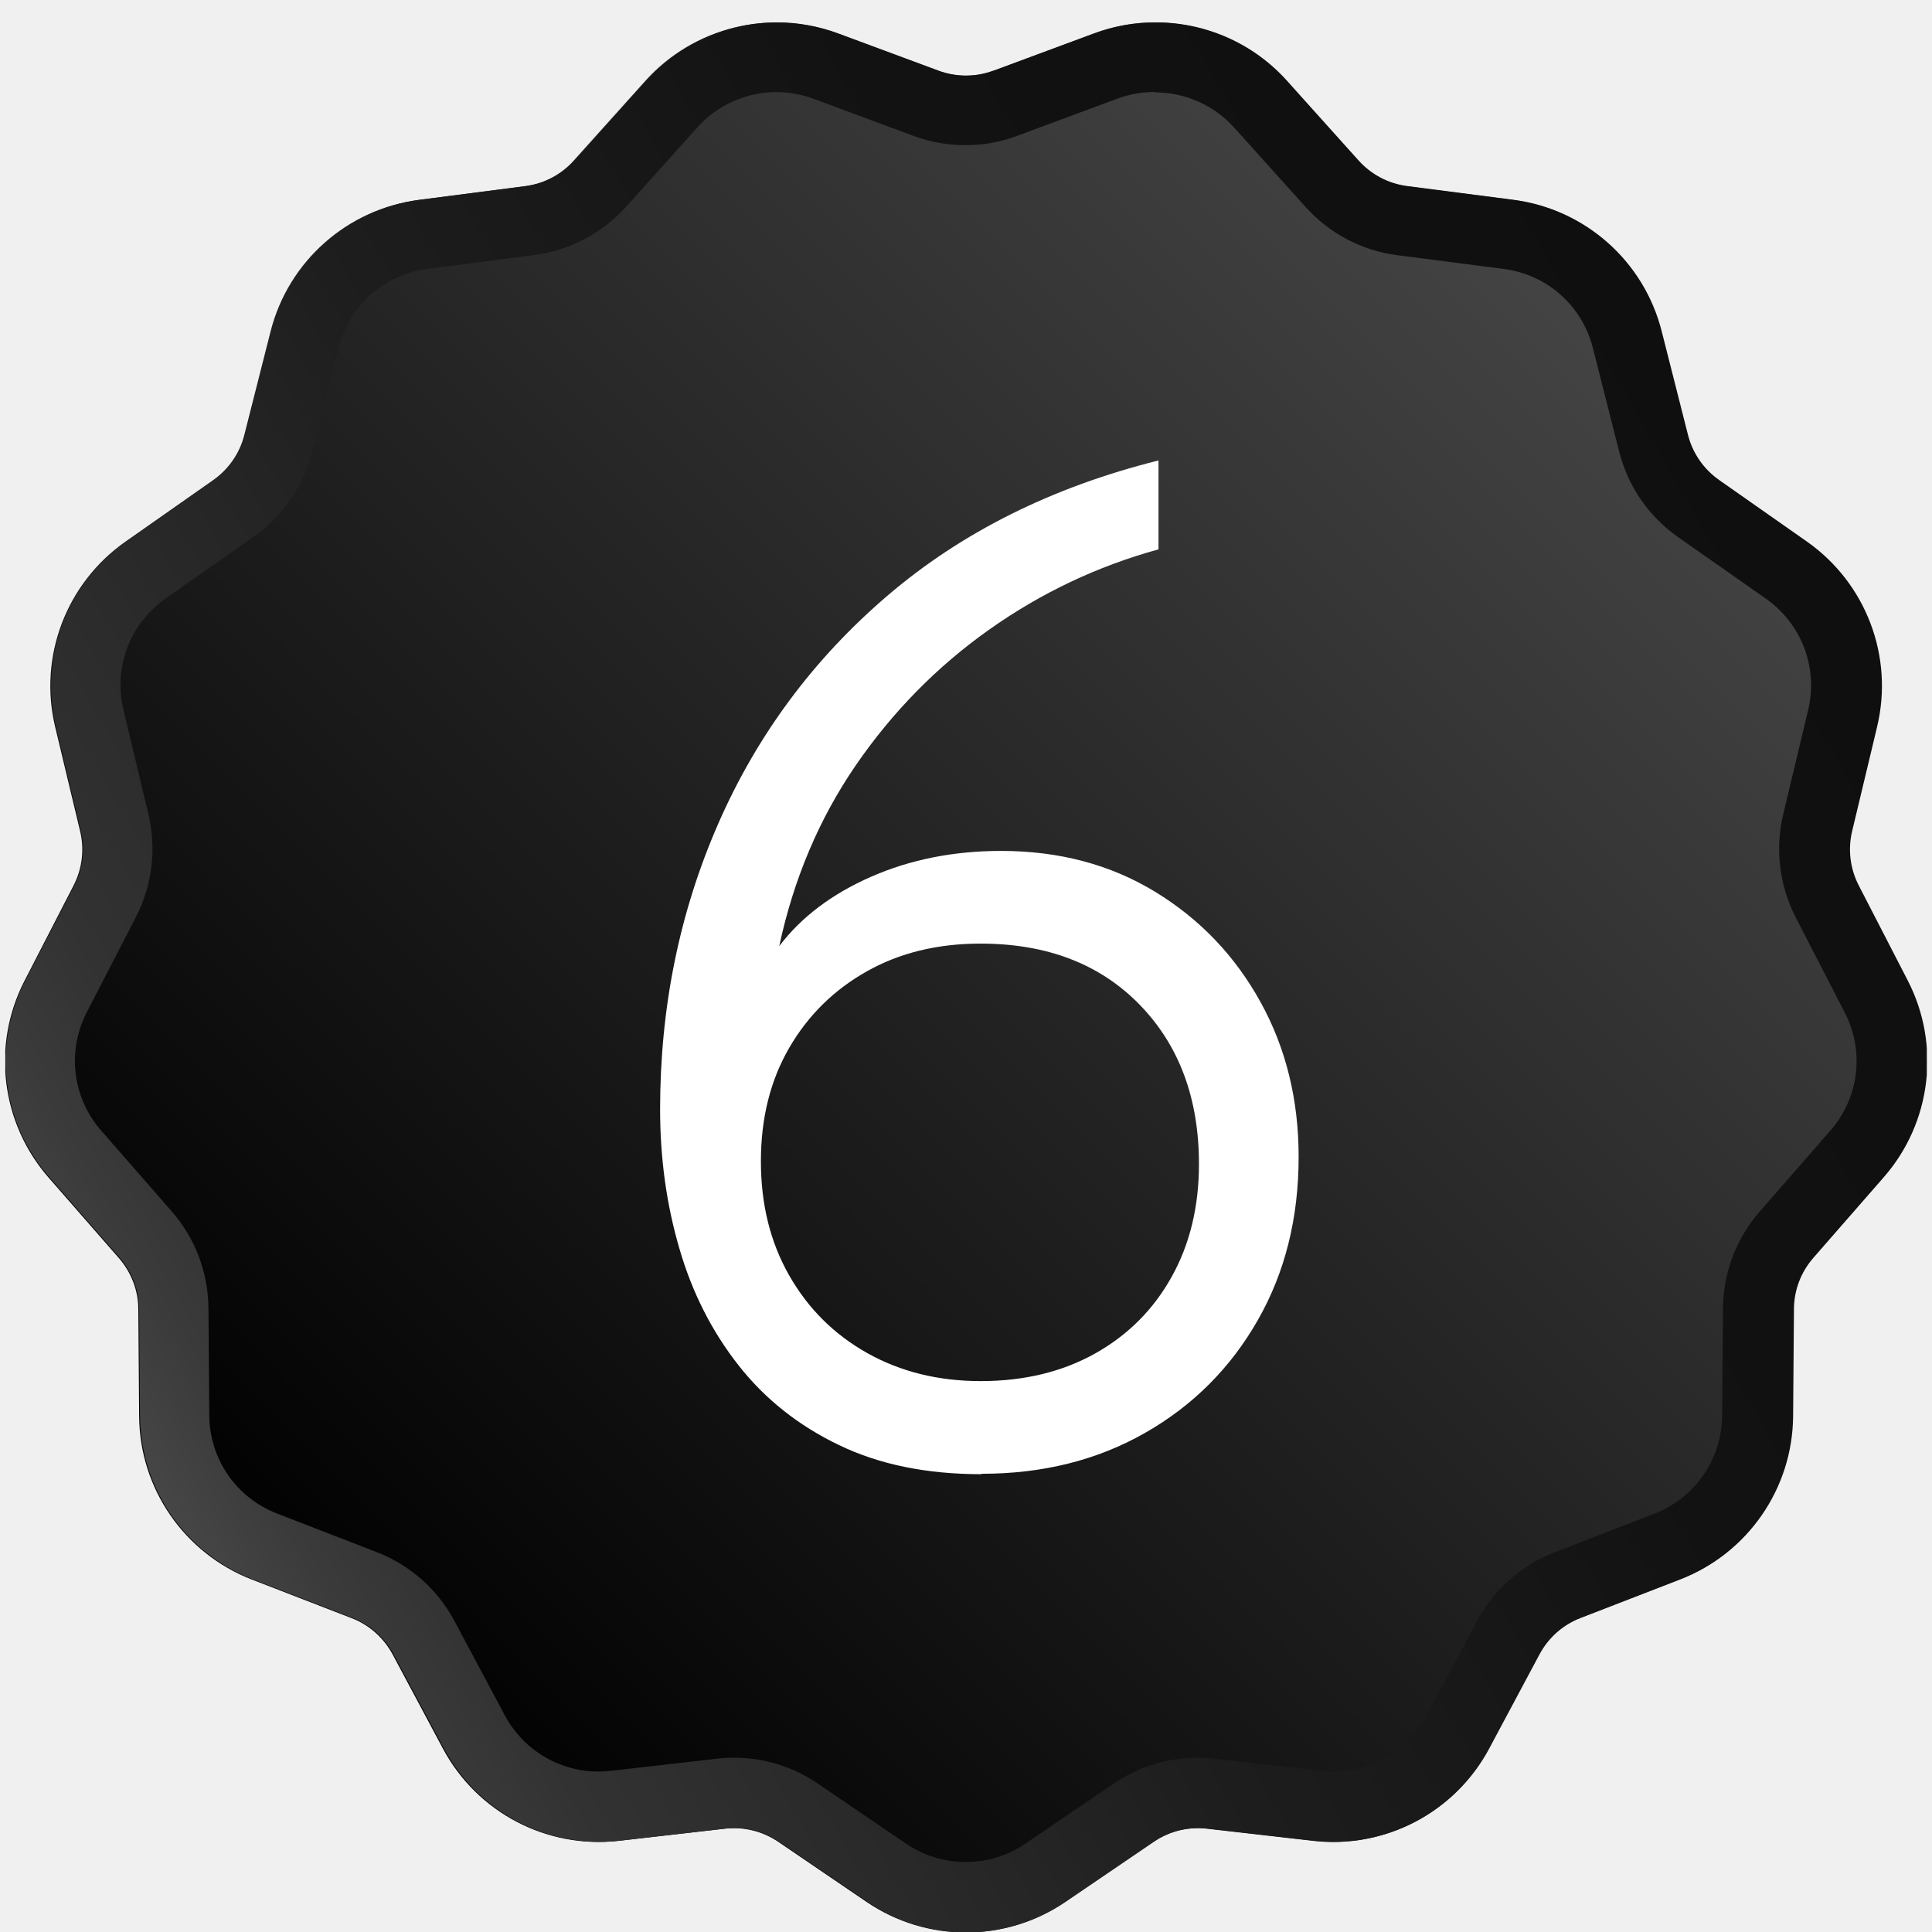
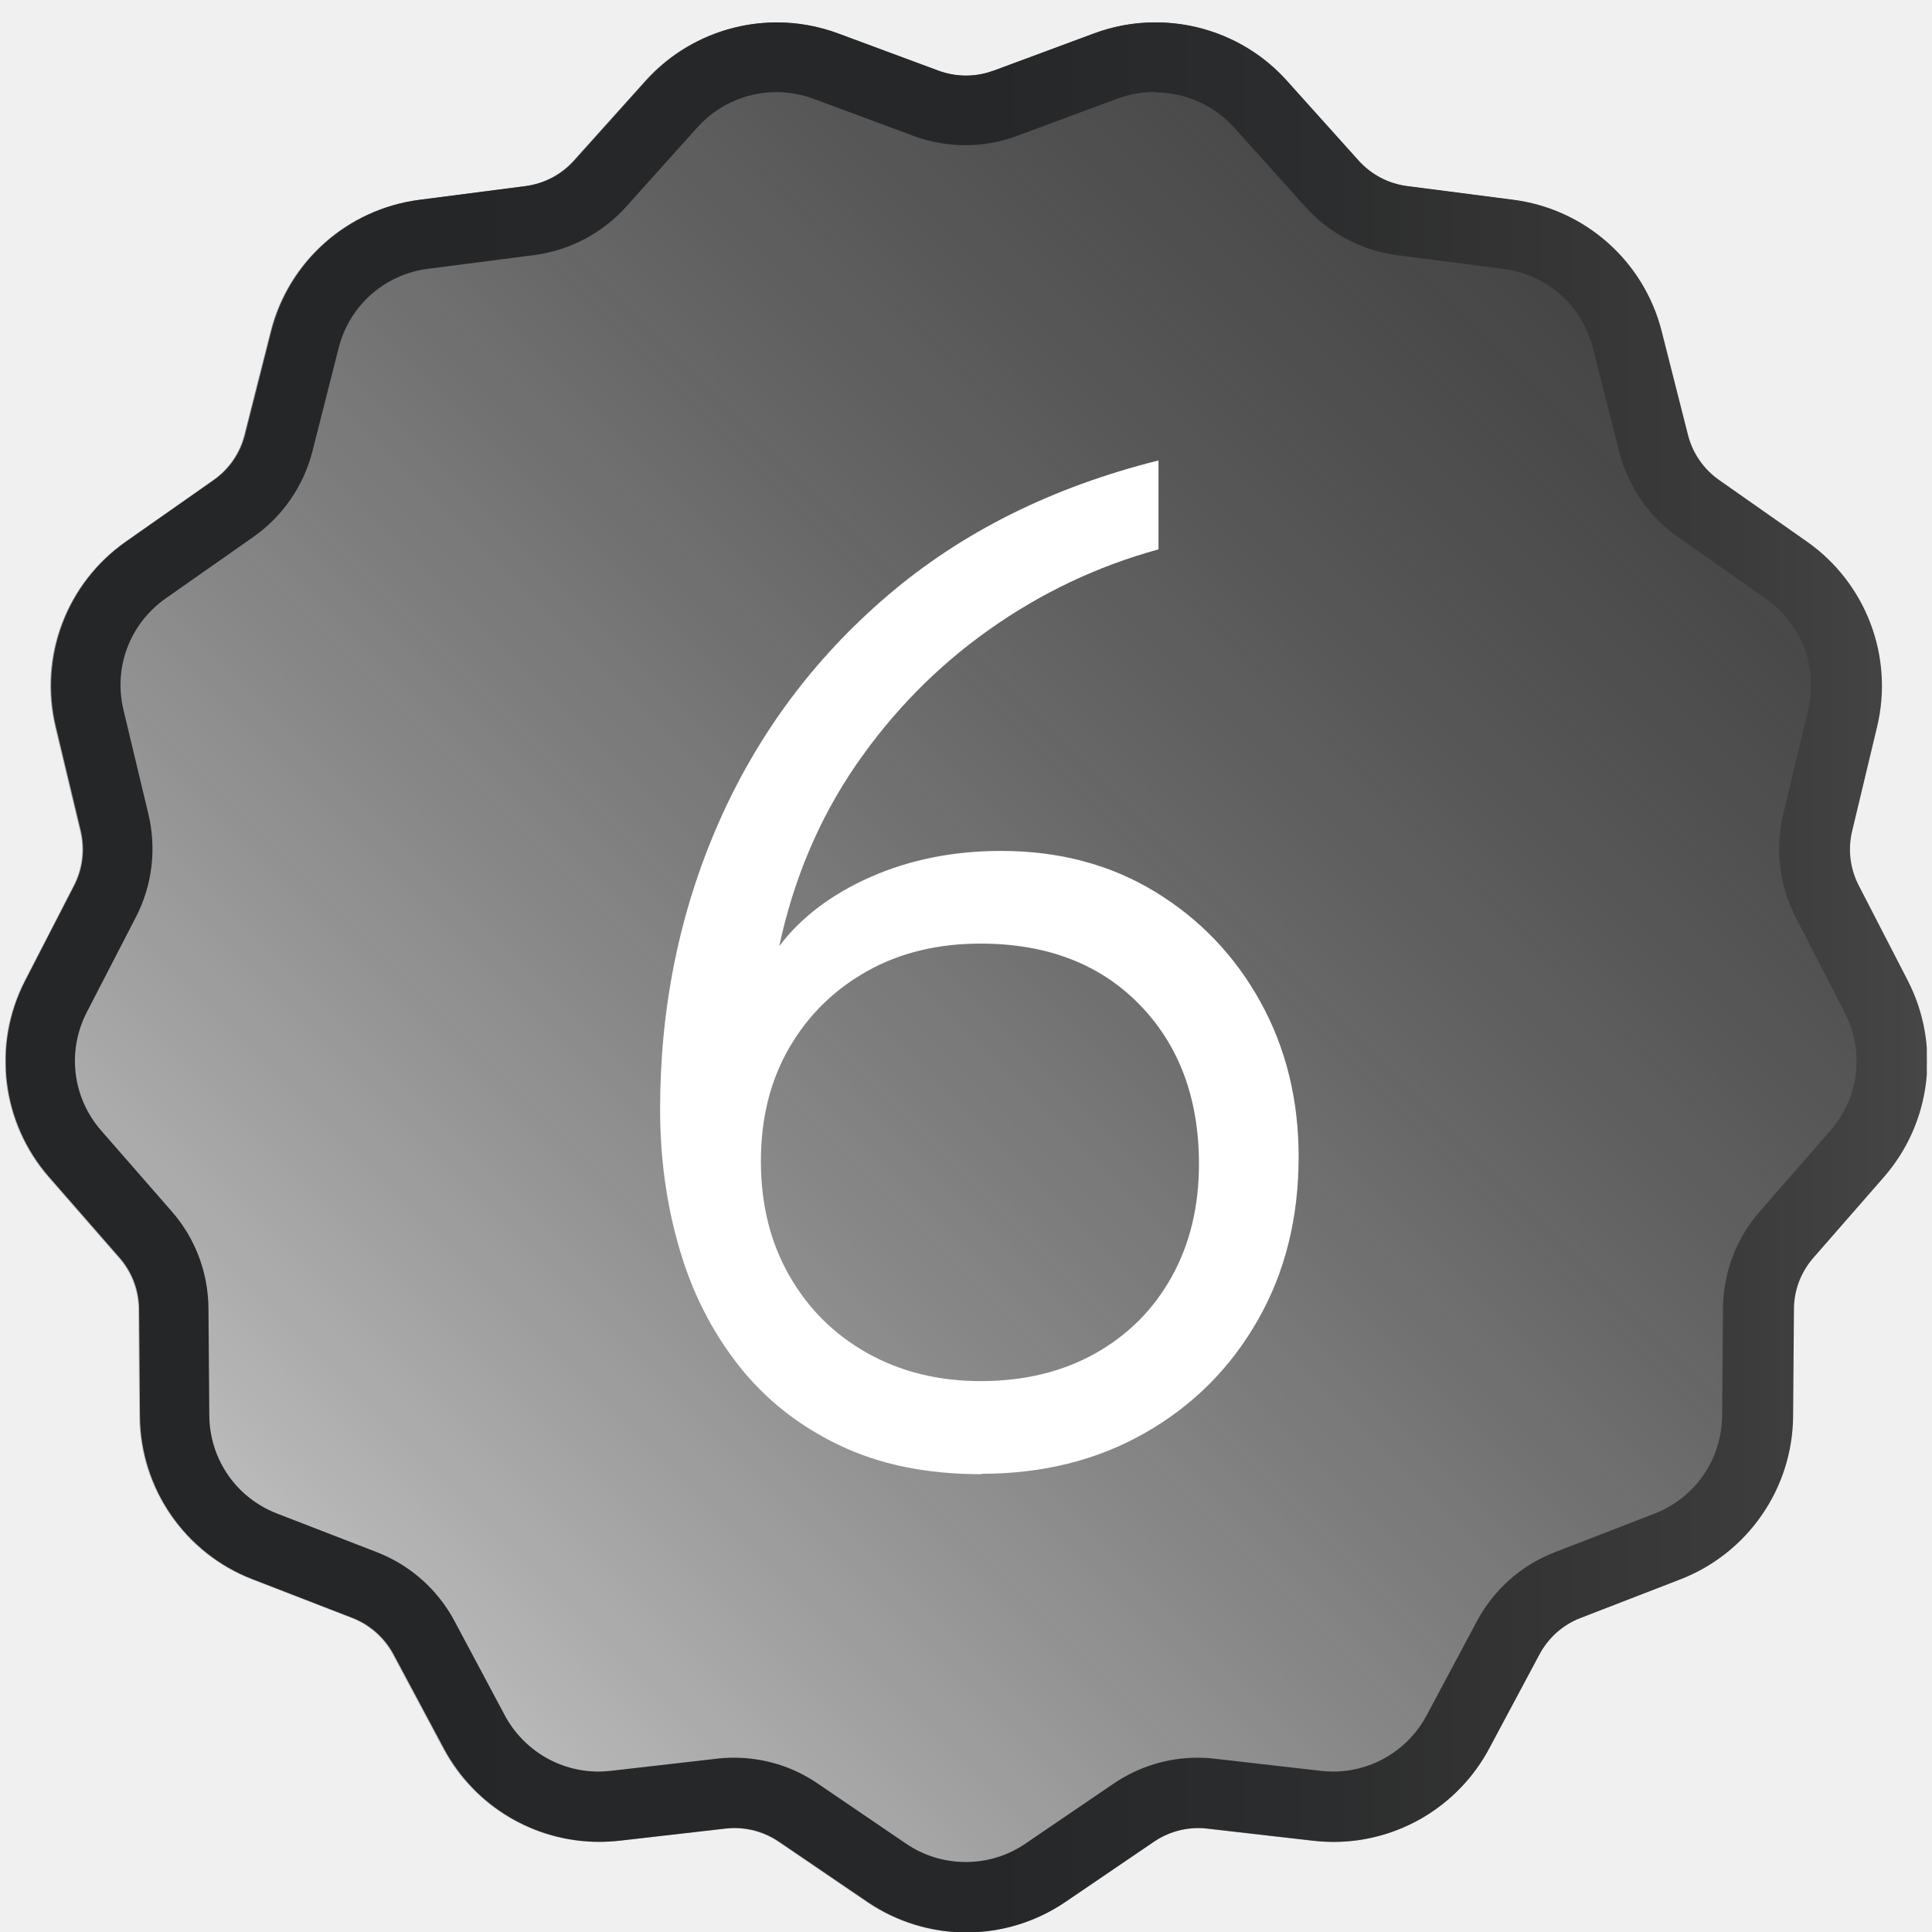
<svg xmlns="http://www.w3.org/2000/svg" xmlns:xlink="http://www.w3.org/1999/xlink" id="track8-keys" width="138" height="138" viewBox="0 0 138 138">
  <defs>
-     <linearGradient id="Unbenannter_Verlauf_39" data-name="Unbenannter Verlauf 39" x1="20.17" y1="115.27" x2="117.08" y2="18.36" gradientUnits="userSpaceOnUse">
-       <stop offset="0" stop-color="#000" />
-       <stop offset="1" stop-color="#464646" />
+     <linearGradient id="Unbenannter_Verlauf_962" data-name="Unbenannter Verlauf 962" x1="20.17" y1="115.27" x2="117.08" y2="18.36" gradientUnits="userSpaceOnUse">
+       <stop offset="0" stop-color="#000" stop-opacity=".2" />
+       <stop offset=".49" stop-color="#222" stop-opacity=".59" />
+       <stop offset=".96" stop-color="#464646" />
    </linearGradient>
-     <linearGradient id="Unbenannter_Verlauf_892" data-name="Unbenannter Verlauf 892" x1="128.05" y1="33.72" x2="9.27" y2="102.3" gradientUnits="userSpaceOnUse">
-       <stop offset="0" stop-color="#0f0f0f" />
-       <stop offset=".31" stop-color="#121212" />
-       <stop offset=".59" stop-color="#1d1d1d" />
-       <stop offset=".86" stop-color="#303030" />
-       <stop offset=".89" stop-color="#323232" />
-       <stop offset=".95" stop-color="#3b3b3b" />
+     <linearGradient id="Unbenannter_Verlauf_937" data-name="Unbenannter Verlauf 937" x1="0" y1="68.22" x2="137.25" y2="68.22" gradientUnits="userSpaceOnUse">
+       <stop offset="0" stop-color="#242628" />
+       <stop offset=".51" stop-color="#252729" />
+       <stop offset=".69" stop-color="#2c2d2e" />
+       <stop offset=".76" stop-color="#323232" />
+       <stop offset=".9" stop-color="#3b3b3b" />
      <stop offset="1" stop-color="#464646" />
    </linearGradient>
    <symbol id="encoder-dark" viewBox="0 0 137.25 136.43">
      <g id="encoder-dark-2" data-name="encoder-dark">
-         <path d="M70.59,3.45l7.17-2.66c4.84-1.8,10.29-.45,13.74,3.39l5.11,5.69c.9,1.01,2.14,1.65,3.48,1.83l7.58.98c5.12.66,9.32,4.38,10.59,9.38l1.88,7.41c.33,1.31,1.12,2.46,2.23,3.23l6.26,4.39c4.23,2.96,6.22,8.21,5.02,13.23l-1.78,7.44c-.31,1.31-.15,2.7.47,3.9l3.5,6.8c2.37,4.59,1.69,10.16-1.71,14.04l-5.03,5.76c-.89,1.02-1.38,2.32-1.39,3.67l-.06,7.65c-.04,5.16-3.22,9.78-8.04,11.64l-7.13,2.76c-1.26.49-2.3,1.41-2.94,2.6l-3.6,6.74c-2.43,4.55-7.4,7.16-12.53,6.57l-7.6-.87c-1.34-.15-2.7.18-3.81.94l-6.32,4.3c-4.27,2.9-9.88,2.9-14.15,0l-6.32-4.3c-1.12-.76-2.47-1.09-3.81-.94l-7.6.87c-5.13.58-10.09-2.02-12.53-6.57l-3.6-6.74c-.64-1.19-1.68-2.12-2.94-2.6l-7.13-2.76c-4.81-1.87-8-6.48-8.04-11.64l-.06-7.65c0-1.35-.5-2.65-1.39-3.67l-5.03-5.76c-3.39-3.89-4.07-9.46-1.71-14.04l3.5-6.8c.62-1.2.79-2.58.47-3.9l-1.78-7.44c-1.2-5.02.79-10.26,5.02-13.23l6.26-4.39c1.11-.78,1.9-1.92,2.23-3.23l1.88-7.41c1.27-5,5.47-8.72,10.59-9.38l7.58-.98c1.34-.17,2.57-.82,3.48-1.83l5.11-5.69c3.45-3.84,8.9-5.18,13.74-3.39l7.17,2.66c1.27.47,2.66.47,3.93,0Z" fill="url(#Unbenannter_Verlauf_39)" fill-rule="evenodd" />
-         <path d="M82.13,5c2.15,0,4.21.92,5.64,2.51l5.11,5.68c1.7,1.89,4.03,3.12,6.56,3.44l7.58.98c3.11.4,5.61,2.62,6.38,5.66l1.88,7.41c.63,2.47,2.12,4.63,4.21,6.09l6.26,4.39c2.56,1.8,3.75,4.93,3.02,7.97l-1.78,7.44c-.59,2.48-.27,5.09.89,7.35l3.5,6.79c1.44,2.78,1.03,6.11-1.03,8.46l-5.03,5.76c-1.68,1.92-2.61,4.38-2.63,6.92l-.06,7.65c-.02,3.13-1.92,5.88-4.84,7.02l-7.13,2.76c-2.37.92-4.34,2.66-5.54,4.91l-3.6,6.74c-1.32,2.47-3.88,4.01-6.69,4.01-.29,0-.58-.02-.86-.05l-7.6-.87c-.4-.05-.81-.07-1.21-.07-2.14,0-4.21.64-5.98,1.84l-6.32,4.3c-1.26.86-2.74,1.31-4.26,1.31s-3-.45-4.26-1.31l-6.32-4.3c-1.77-1.21-3.84-1.84-5.98-1.84-.4,0-.81.02-1.21.07l-7.6.87c-.29.03-.58.05-.86.05-2.8,0-5.36-1.54-6.69-4.01l-3.6-6.75c-1.2-2.25-3.17-3.99-5.54-4.91l-7.13-2.76c-2.92-1.13-4.82-3.89-4.84-7.02l-.06-7.65c-.02-2.55-.95-5.01-2.63-6.92l-5.03-5.76c-2.06-2.36-2.46-5.68-1.03-8.46l3.51-6.8c1.17-2.26,1.48-4.87.89-7.35l-1.78-7.44c-.73-3.05.46-6.17,3.02-7.97l6.26-4.39c2.08-1.46,3.58-3.63,4.21-6.09l1.88-7.41c.77-3.03,3.28-5.25,6.38-5.65l7.58-.98c2.53-.33,4.86-1.55,6.56-3.44l5.11-5.69c1.44-1.6,3.49-2.51,5.64-2.51.9,0,1.79.16,2.63.47l7.17,2.66c1.19.44,2.43.66,3.7.66s2.51-.22,3.7-.67l7.17-2.66c.85-.31,1.73-.47,2.64-.47M82.13,0c-1.47,0-2.95.26-4.37.79l-7.17,2.66c-.63.24-1.3.35-1.96.35s-1.33-.12-1.96-.35l-7.17-2.66c-1.43-.53-2.91-.79-4.37-.79-3.5,0-6.93,1.47-9.36,4.17l-5.11,5.69c-.9,1.01-2.14,1.65-3.48,1.83l-7.58.98c-5.12.66-9.32,4.38-10.59,9.38l-1.88,7.41c-.33,1.31-1.12,2.46-2.23,3.23l-6.26,4.39c-4.23,2.96-6.22,8.21-5.02,13.23l1.78,7.44c.31,1.32.15,2.7-.47,3.9l-3.5,6.79c-2.37,4.59-1.69,10.16,1.71,14.04l5.03,5.76c.89,1.02,1.38,2.32,1.39,3.67l.06,7.65c.04,5.16,3.22,9.78,8.04,11.64l7.13,2.76c1.26.49,2.3,1.41,2.94,2.6l3.6,6.74c2.21,4.13,6.49,6.66,11.1,6.66.47,0,.95-.03,1.43-.08l7.6-.87c.21-.02.43-.04.64-.04,1.13,0,2.23.34,3.17.98l6.32,4.3c2.13,1.45,4.6,2.18,7.07,2.18s4.94-.73,7.07-2.18l6.32-4.3c.94-.64,2.05-.98,3.17-.98.21,0,.43.01.64.04l7.6.87c.48.05.96.08,1.43.08,4.6,0,8.89-2.53,11.1-6.66l3.6-6.74c.64-1.19,1.68-2.12,2.94-2.6l7.13-2.76c4.81-1.87,8-6.48,8.04-11.64l.06-7.65c0-1.35.5-2.65,1.39-3.67l5.03-5.76c3.4-3.89,4.07-9.46,1.71-14.04l-3.5-6.79c-.62-1.2-.79-2.58-.47-3.9l1.78-7.44c1.2-5.02-.79-10.26-5.02-13.23l-6.26-4.39c-1.11-.78-1.9-1.92-2.23-3.23l-1.88-7.41c-1.27-5-5.47-8.72-10.59-9.38l-7.58-.98c-1.34-.17-2.57-.82-3.48-1.83l-5.11-5.69c-2.43-2.71-5.86-4.17-9.36-4.17h0Z" fill="url(#Unbenannter_Verlauf_892)" />
+         <path d="M70.59,3.45l7.17-2.66c4.84-1.8,10.29-.45,13.74,3.39l5.11,5.69c.9,1.01,2.14,1.65,3.48,1.83l7.58.98c5.12.66,9.32,4.38,10.59,9.38l1.88,7.41c.33,1.31,1.12,2.46,2.23,3.23l6.26,4.39c4.23,2.96,6.22,8.21,5.02,13.23l-1.78,7.44c-.31,1.31-.15,2.7.47,3.9l3.5,6.8c2.37,4.59,1.69,10.16-1.71,14.04l-5.03,5.76c-.89,1.02-1.38,2.32-1.39,3.67l-.06,7.65c-.04,5.16-3.22,9.78-8.04,11.64l-7.13,2.76c-1.26.49-2.3,1.41-2.94,2.6l-3.6,6.74c-2.43,4.55-7.4,7.16-12.53,6.57l-7.6-.87c-1.34-.15-2.7.18-3.81.94l-6.32,4.3c-4.27,2.9-9.88,2.9-14.15,0l-6.32-4.3c-1.12-.76-2.47-1.09-3.81-.94l-7.6.87c-5.13.58-10.09-2.02-12.53-6.57l-3.6-6.74c-.64-1.19-1.68-2.12-2.94-2.6l-7.13-2.76c-4.81-1.87-8-6.48-8.04-11.64l-.06-7.65c0-1.35-.5-2.65-1.39-3.67l-5.03-5.76c-3.39-3.89-4.07-9.46-1.71-14.04l3.5-6.8c.62-1.2.79-2.58.47-3.9l-1.78-7.44c-1.2-5.02.79-10.26,5.02-13.23l6.26-4.39c1.11-.78,1.9-1.92,2.23-3.23l1.88-7.41c1.27-5,5.47-8.72,10.59-9.38l7.58-.98c1.34-.17,2.57-.82,3.48-1.83l5.11-5.69c3.45-3.84,8.9-5.18,13.74-3.39l7.17,2.66c1.27.47,2.66.47,3.93,0Z" fill="url(#Unbenannter_Verlauf_962)" fill-rule="evenodd" />
+         <path d="M82.13,5c2.15,0,4.21.92,5.64,2.51l5.11,5.68c1.7,1.89,4.03,3.12,6.56,3.44l7.58.98c3.11.4,5.61,2.62,6.38,5.66l1.88,7.41c.63,2.47,2.12,4.63,4.21,6.09l6.26,4.39c2.56,1.8,3.75,4.93,3.02,7.97l-1.78,7.44c-.59,2.48-.27,5.09.89,7.35l3.5,6.79c1.44,2.78,1.03,6.11-1.03,8.46l-5.03,5.76c-1.68,1.92-2.61,4.38-2.63,6.92l-.06,7.65c-.02,3.13-1.92,5.88-4.84,7.02l-7.13,2.76c-2.37.92-4.34,2.66-5.54,4.91l-3.6,6.74c-1.32,2.47-3.88,4.01-6.69,4.01-.29,0-.58-.02-.86-.05l-7.6-.87c-.4-.05-.81-.07-1.21-.07-2.14,0-4.21.64-5.98,1.84l-6.32,4.3c-1.26.86-2.74,1.31-4.26,1.31s-3-.45-4.26-1.31l-6.32-4.3c-1.77-1.21-3.84-1.84-5.98-1.84-.4,0-.81.02-1.21.07l-7.6.87c-.29.03-.58.05-.86.05-2.8,0-5.36-1.54-6.69-4.01l-3.6-6.75c-1.2-2.25-3.17-3.99-5.54-4.91l-7.13-2.76c-2.92-1.13-4.82-3.89-4.84-7.02l-.06-7.65c-.02-2.55-.95-5.01-2.63-6.92l-5.03-5.76c-2.06-2.36-2.46-5.68-1.03-8.46l3.51-6.8c1.17-2.26,1.48-4.87.89-7.35l-1.78-7.44c-.73-3.05.46-6.17,3.02-7.97l6.26-4.39c2.08-1.46,3.58-3.63,4.21-6.09l1.88-7.41c.77-3.03,3.28-5.25,6.38-5.65l7.58-.98c2.53-.33,4.86-1.55,6.56-3.44l5.11-5.69c1.44-1.6,3.49-2.51,5.64-2.51.9,0,1.79.16,2.63.47l7.17,2.66c1.19.44,2.43.66,3.7.66s2.51-.22,3.7-.67l7.17-2.66c.85-.31,1.73-.47,2.64-.47M82.13,0c-1.47,0-2.95.26-4.37.79l-7.17,2.66c-.63.24-1.3.35-1.96.35s-1.33-.12-1.96-.35l-7.17-2.66c-1.43-.53-2.91-.79-4.37-.79-3.5,0-6.93,1.47-9.36,4.17l-5.11,5.69c-.9,1.01-2.14,1.65-3.48,1.83l-7.58.98c-5.12.66-9.32,4.38-10.59,9.38l-1.88,7.41c-.33,1.31-1.12,2.46-2.23,3.23l-6.26,4.39c-4.23,2.96-6.22,8.21-5.02,13.23l1.78,7.44c.31,1.32.15,2.7-.47,3.9l-3.5,6.79c-2.37,4.59-1.69,10.16,1.71,14.04l5.03,5.76c.89,1.02,1.38,2.32,1.39,3.67l.06,7.65c.04,5.16,3.22,9.78,8.04,11.64l7.13,2.76c1.26.49,2.3,1.41,2.94,2.6l3.6,6.74c2.21,4.13,6.49,6.66,11.1,6.66.47,0,.95-.03,1.43-.08l7.6-.87c.21-.02.43-.04.64-.04,1.13,0,2.23.34,3.17.98l6.32,4.3c2.13,1.45,4.6,2.18,7.07,2.18s4.94-.73,7.07-2.18l6.32-4.3c.94-.64,2.05-.98,3.17-.98.21,0,.43.01.64.04l7.6.87c.48.05.96.08,1.43.08,4.6,0,8.89-2.53,11.1-6.66l3.6-6.74c.64-1.19,1.68-2.12,2.94-2.6l7.13-2.76c4.81-1.87,8-6.48,8.04-11.64l.06-7.65c0-1.35.5-2.65,1.39-3.67l5.03-5.76c3.4-3.89,4.07-9.46,1.71-14.04l-3.5-6.79c-.62-1.2-.79-2.58-.47-3.9l1.78-7.44c1.2-5.02-.79-10.26-5.02-13.23l-6.26-4.39c-1.11-.78-1.9-1.92-2.23-3.23l-1.88-7.41c-1.27-5-5.47-8.72-10.59-9.38l-7.58-.98c-1.34-.17-2.57-.82-3.48-1.83l-5.11-5.69c-2.43-2.71-5.86-4.17-9.36-4.17h0Z" fill="url(#Unbenannter_Verlauf_937)" />
      </g>
    </symbol>
  </defs>
  <g id="encoders-dark">
    <g id="encoder-6-dark">
      <use width="137.25" height="136.43" transform="translate(.38 1.6)" xlink:href="#encoder-dark" />
      <path d="M70.1,105.3c-3.9,0-7.29-.69-10.17-2.08-2.88-1.38-5.28-3.28-7.18-5.7-1.9-2.42-3.31-5.19-4.22-8.33-.92-3.13-1.38-6.45-1.38-9.95,0-7.27,1.38-14.07,4.15-20.4,2.77-6.33,6.8-11.77,12.1-16.3s11.75-7.75,19.35-9.65v6.35c-4.37,1.2-8.41,3.12-12.12,5.75s-6.88,5.86-9.5,9.67c-2.62,3.82-4.44,8.12-5.47,12.92,1.57-2.07,3.75-3.72,6.55-4.95,2.8-1.23,5.9-1.85,9.3-1.85,4.13,0,7.8.97,11,2.92,3.2,1.95,5.71,4.58,7.53,7.88,1.82,3.3,2.72,6.98,2.72,11.05,0,4.37-.97,8.26-2.92,11.67-1.95,3.42-4.63,6.1-8.05,8.05-3.42,1.95-7.31,2.92-11.67,2.92ZM70.05,98.65c3.1,0,5.82-.66,8.17-1.97,2.35-1.32,4.17-3.14,5.47-5.48,1.3-2.33,1.95-5.02,1.95-8.05,0-4.7-1.42-8.5-4.25-11.4-2.83-2.9-6.62-4.35-11.35-4.35-3.07,0-5.78.66-8.12,1.98-2.35,1.32-4.2,3.14-5.55,5.47-1.35,2.33-2.02,5.03-2.02,8.1s.67,5.78,2.02,8.15c1.35,2.37,3.21,4.22,5.58,5.55,2.37,1.33,5.07,2,8.1,2Z" fill="#fff" />
    </g>
  </g>
</svg>
